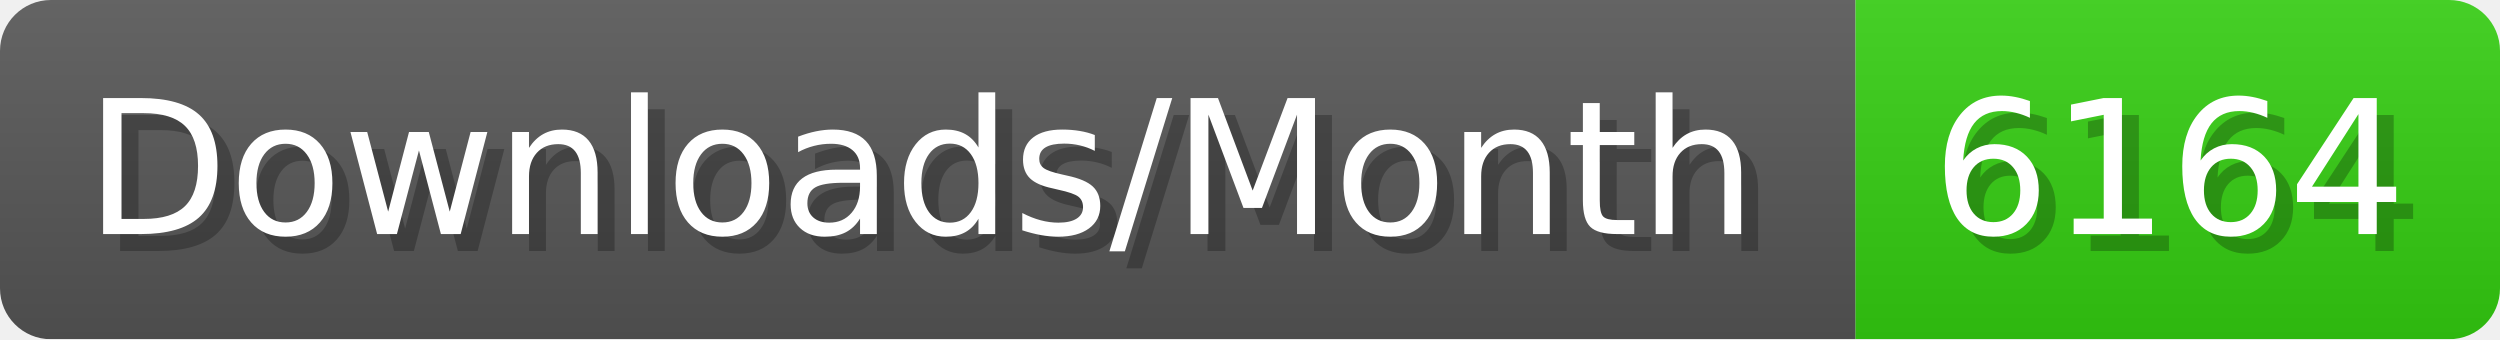
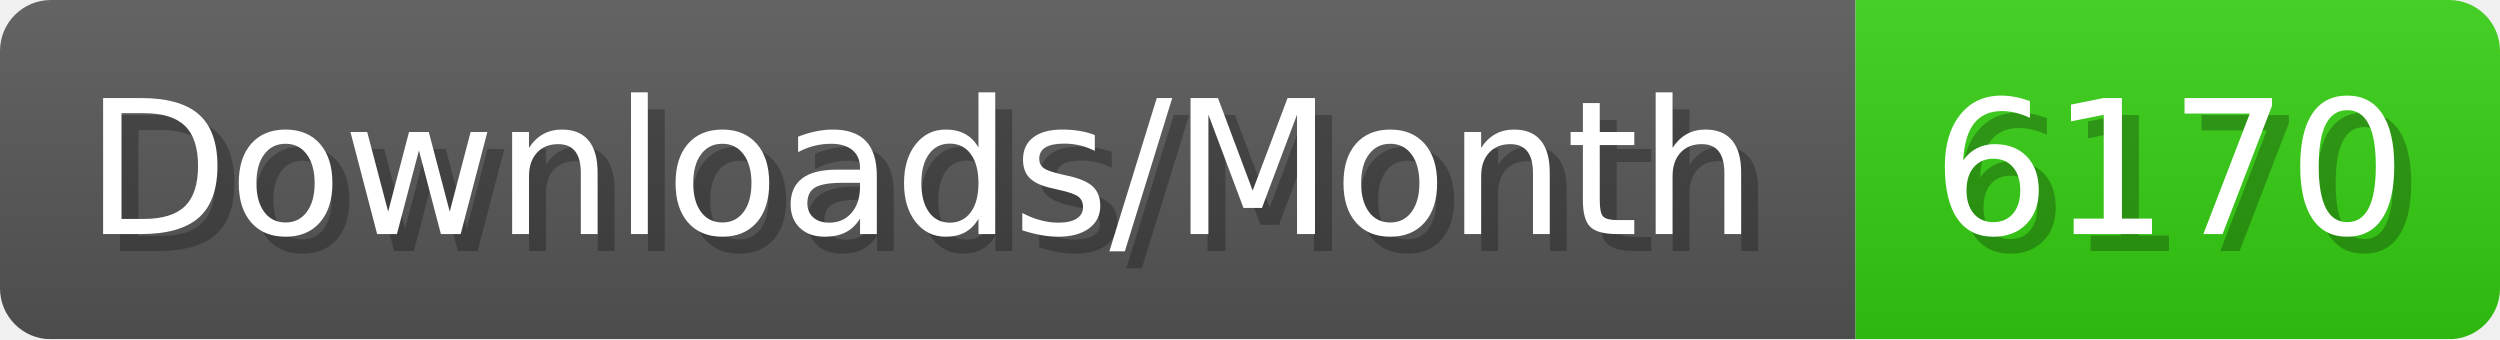
- <svg xmlns="http://www.w3.org/2000/svg" width="147.4" height="20" viewBox="0 0 1474 200" role="img" aria-label="Downloads/Month: 6164">
+ <svg xmlns="http://www.w3.org/2000/svg" width="147.4" height="20" viewBox="0 0 1474 200" role="img" aria-label="Downloads/Month: 6170">
  <linearGradient id="YlXUI" x2="0" y2="100%">
    <stop offset="0" stop-opacity=".1" stop-color="#EEE" />
    <stop offset="1" stop-opacity=".1" />
  </linearGradient>
  <mask id="JHhop">
    <rect width="1474" height="200" rx="30" fill="#FFF" />
  </mask>
  <g mask="url(#JHhop)">
    <rect width="1094" height="200" fill="#555" />
    <rect width="380" height="200" fill="#3C1" x="1094" />
    <rect width="1474" height="200" fill="url(#YlXUI)" />
  </g>
  <g aria-hidden="true" fill="#fff" text-anchor="start" font-family="Verdana,DejaVu Sans,sans-serif" font-size="110">
    <text x="60" y="148" textLength="994" fill="#000" opacity="0.25">Downloads/Month</text>
    <text x="50" y="138" textLength="994">Downloads/Month</text>
-     <text x="1149" y="148" textLength="280" fill="#000" opacity="0.25">6164</text>
-     <text x="1139" y="138" textLength="280">6164</text>
+     <text x="1149" y="148" textLength="280" fill="#000" opacity="0.25">6170</text>
+     <text x="1139" y="138" textLength="280">6170</text>
  </g>
</svg>
